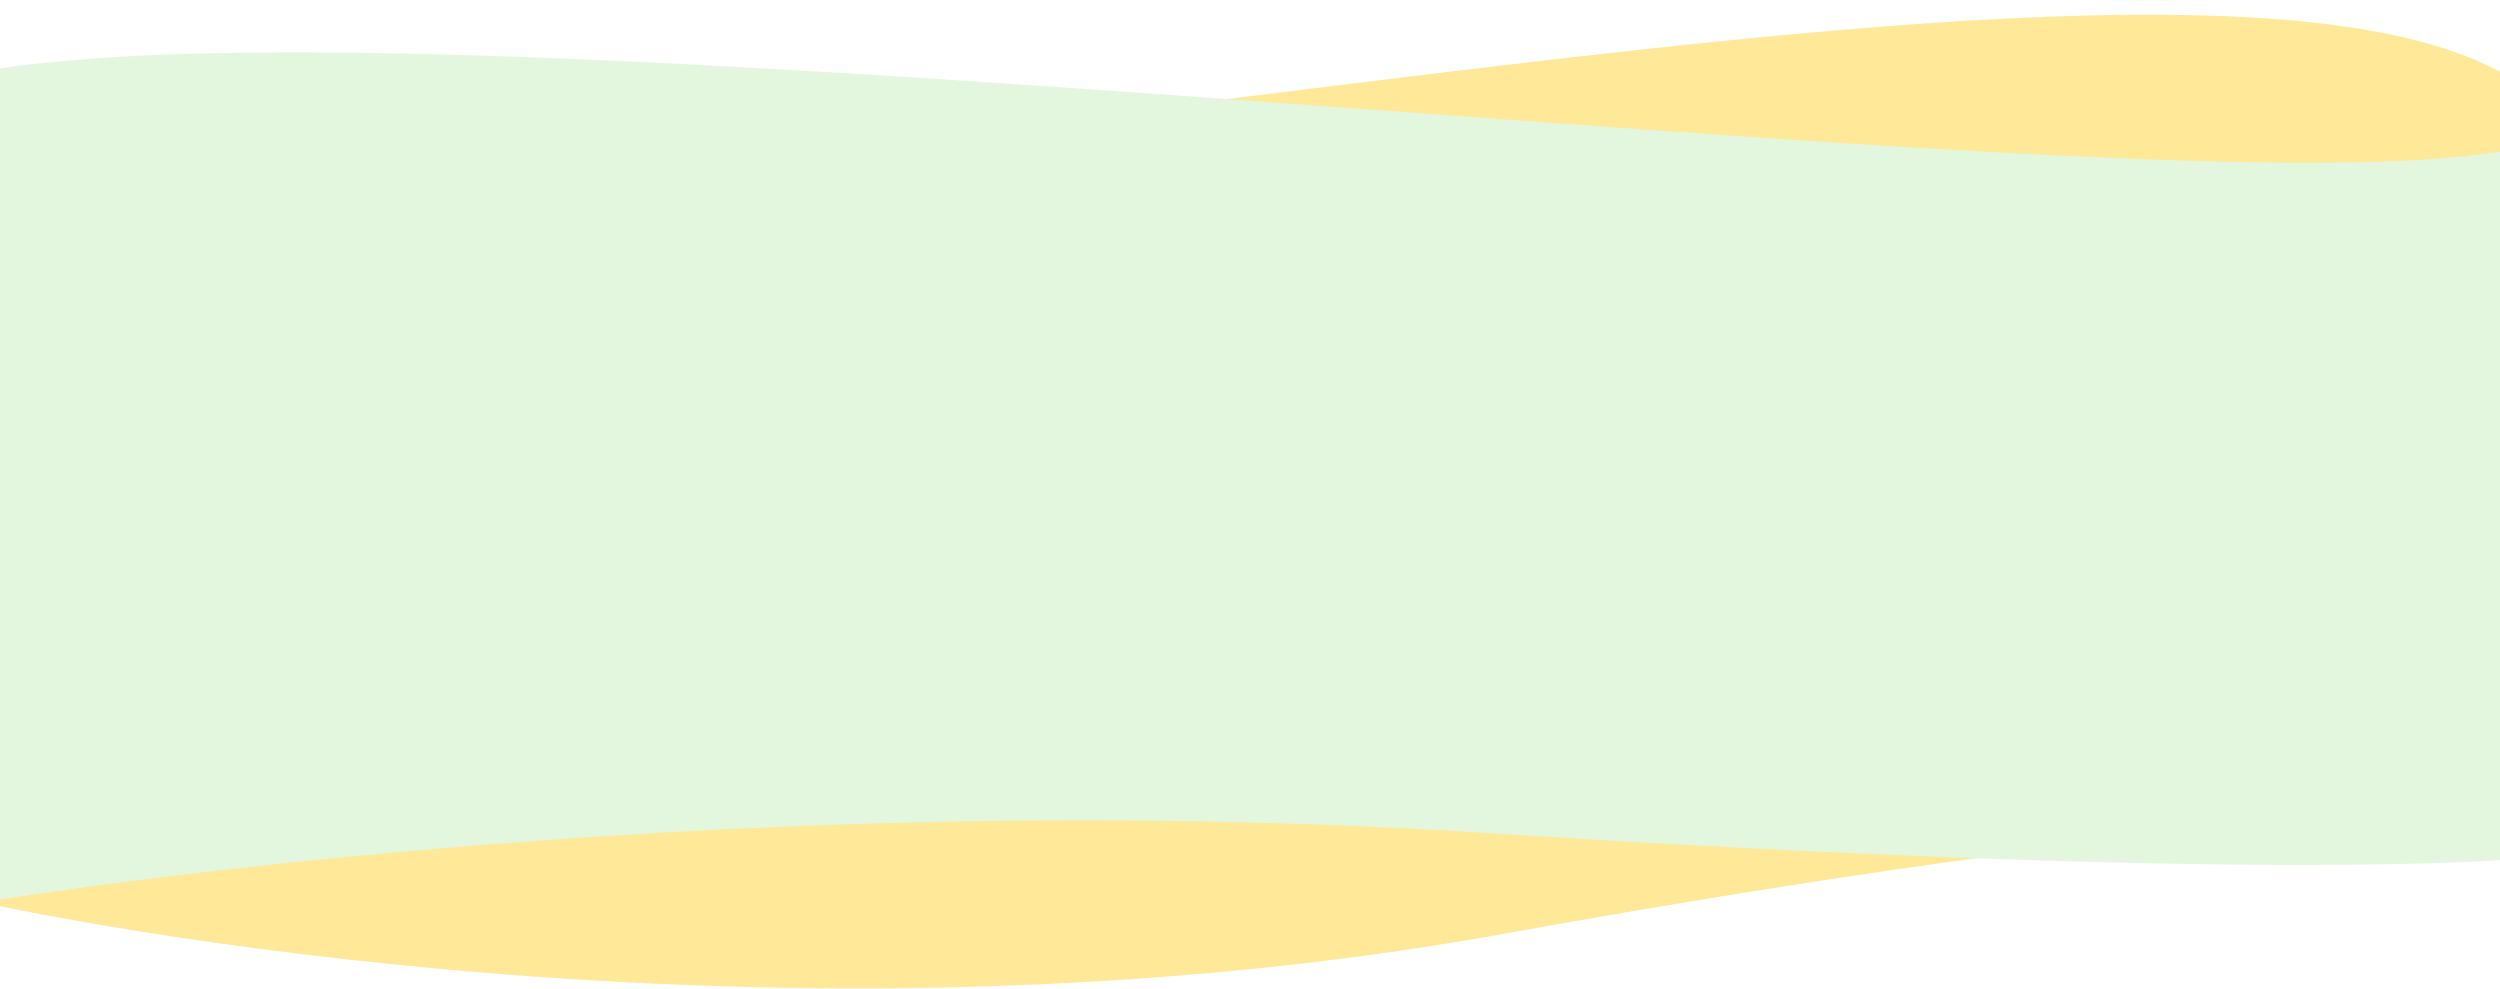
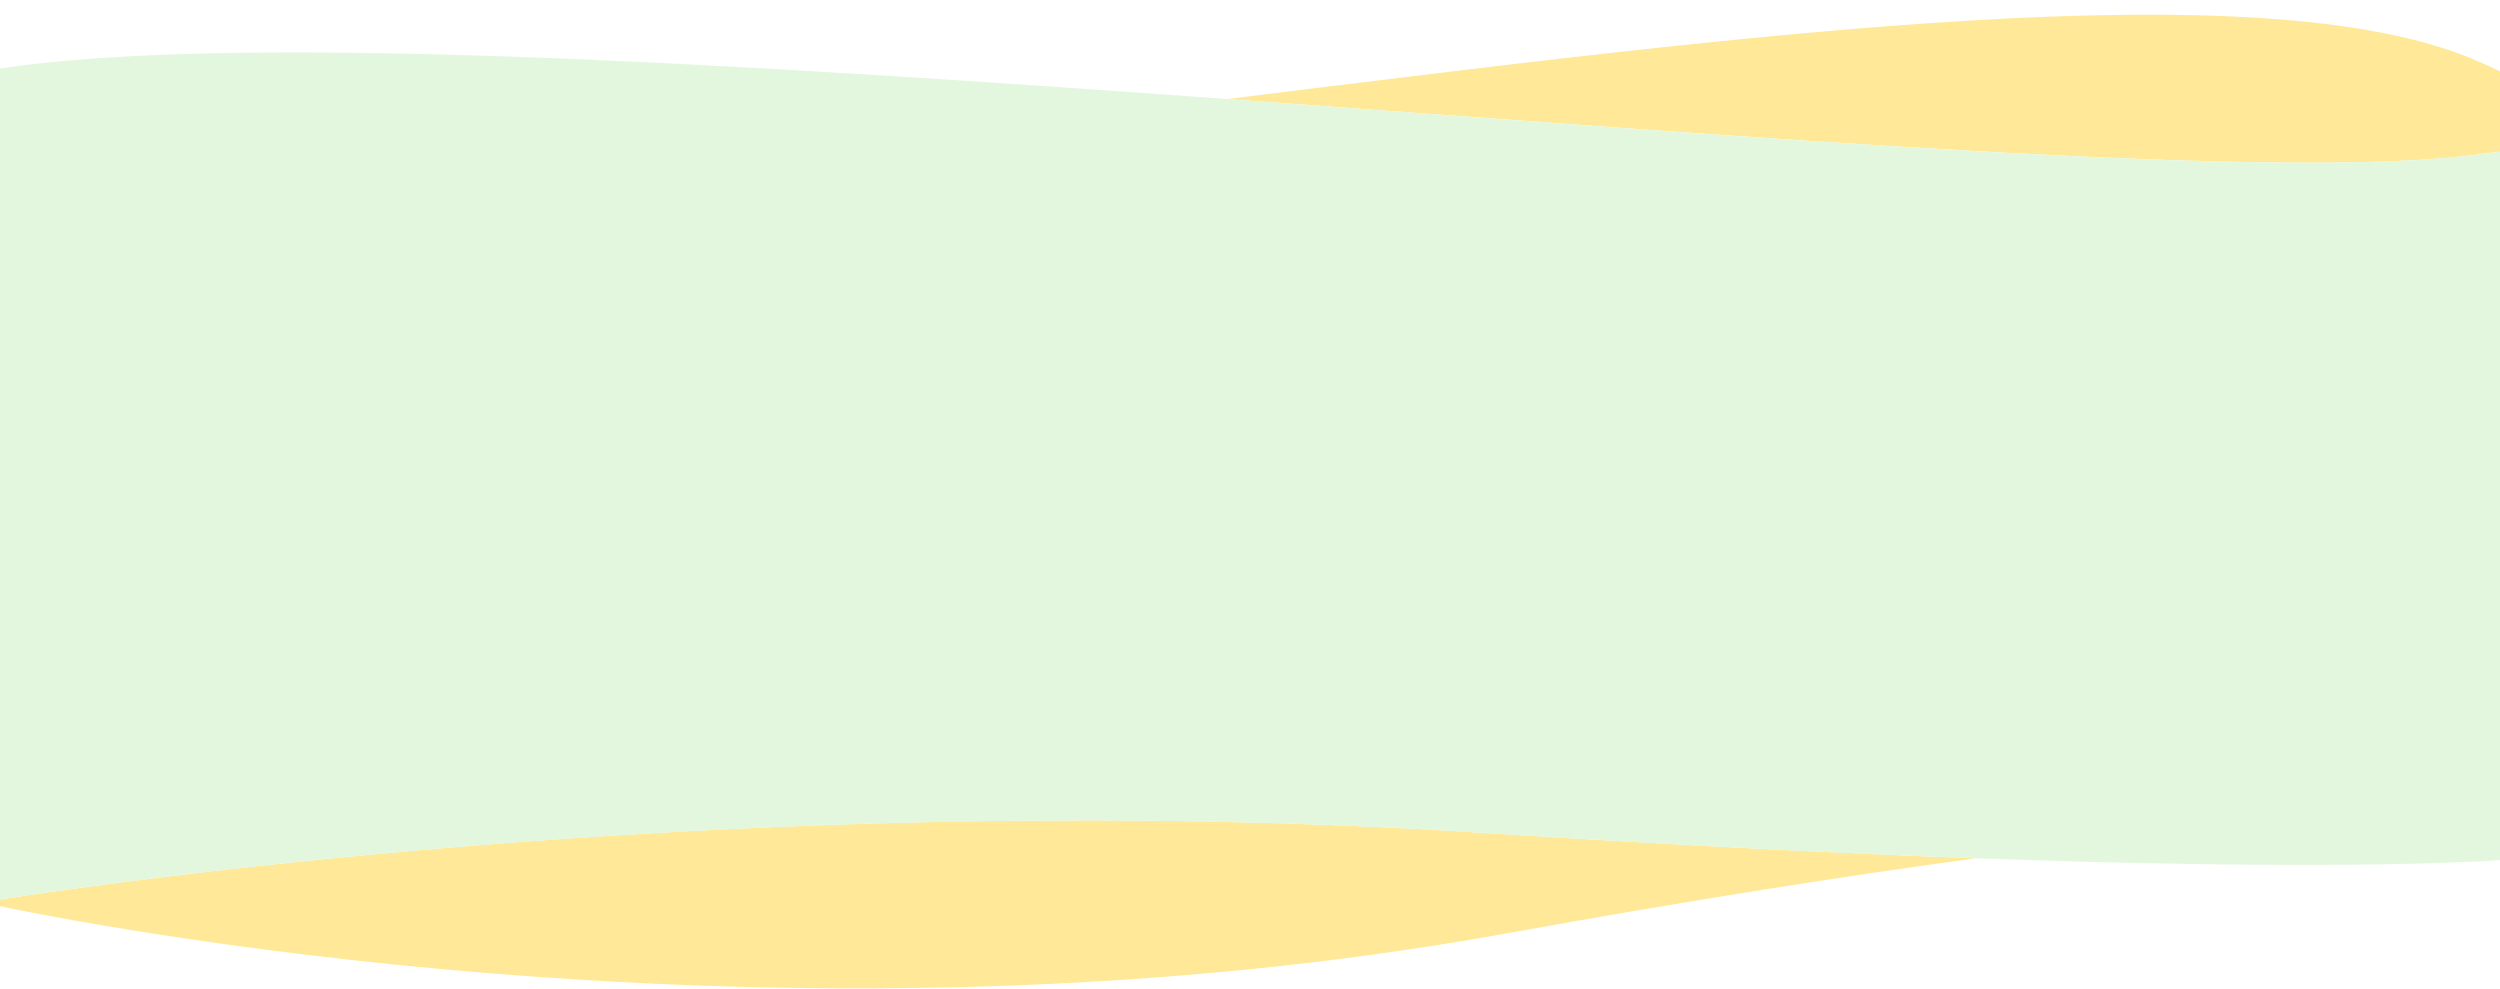
- <svg xmlns="http://www.w3.org/2000/svg" width="1512" height="598" viewBox="0 0 1512 598" fill="none">
-   <path d="M-97.999 37.169C107.5 242.669 1221.5 -85.332 1499 37.169C1776.5 159.669 1529.5 492.669 1529.5 492.669C1529.5 492.669 1377.5 480.288 910 564.669C442.499 649.051 -12.999 545.298 -12.999 545.298C-12.999 545.298 -303.499 -168.331 -97.999 37.169Z" fill="#FFE897" />
-   <path d="M-10.445 43.05C276.554 -6.951 1271.5 126.169 1501.55 93.05C1731.61 59.932 1518.55 519.67 1518.55 519.67C1518.55 519.67 1371.5 534.169 896.5 503.669C421.5 473.169 -10.445 545.679 -10.445 545.679C-10.445 545.679 -297.444 93.051 -10.445 43.05Z" fill="#E3F7DE" />
+ <svg xmlns="http://www.w3.org/2000/svg" version="1.1" id="Layer_1" x="0px" y="0px" viewBox="0 0 1512 598" style="enable-background:new 0 0 1512 598;" xml:space="preserve">
+   <style type="text/css">
+ 	.st0{fill:#FFE897;}
+ 	.st1{fill:#E3F7DE;}
+ </style>
+   <path class="st0" d="M1194.8,519.1c-78.2,10.6-172.4,25.3-284.8,45.6c-421.2,76-832.6-0.6-910-16.6c-8.5-1.8-13-2.8-13-2.8  s-1.6-4-4.5-11.2c4.5,7.5,7.1,11.6,7.1,11.6s3.6-0.6,10.4-1.7c68.5-10.7,464.7-68.1,896.5-40.3  C1015.6,511.3,1114.1,516.1,1194.8,519.1z" />
+   <path class="st0" d="M1512,43.2v48.6c-3.4,0.3-6.9,0.7-10.4,1.2c-118.1,17-437.6-9.8-759.5-33.1c316.2-39,627.5-79.9,756.9-22.7  C1503.5,39.1,1507.8,41.2,1512,43.2z" />
+   <path class="st1" d="M1512,91.9v428.3c-23.7,1.6-114.3,6.2-317.2-1.1c-80.7-2.9-179.2-7.8-298.3-15.4C464.7,476,68.5,533.3,0,544  V41.4c144.2-21.7,444.2-3.1,742.1,18.5C1064,83.3,1383.5,110,1501.6,93C1505.1,92.5,1508.6,92.1,1512,91.9z" />
+   <path class="st1" d="M0,544v4.1c-8.5-1.8-13-2.8-13-2.8s-1.6-4-4.5-11.2c4.5,7.5,7.1,11.6,7.1,11.6S-6.9,545.1,0,544z" />
</svg>
